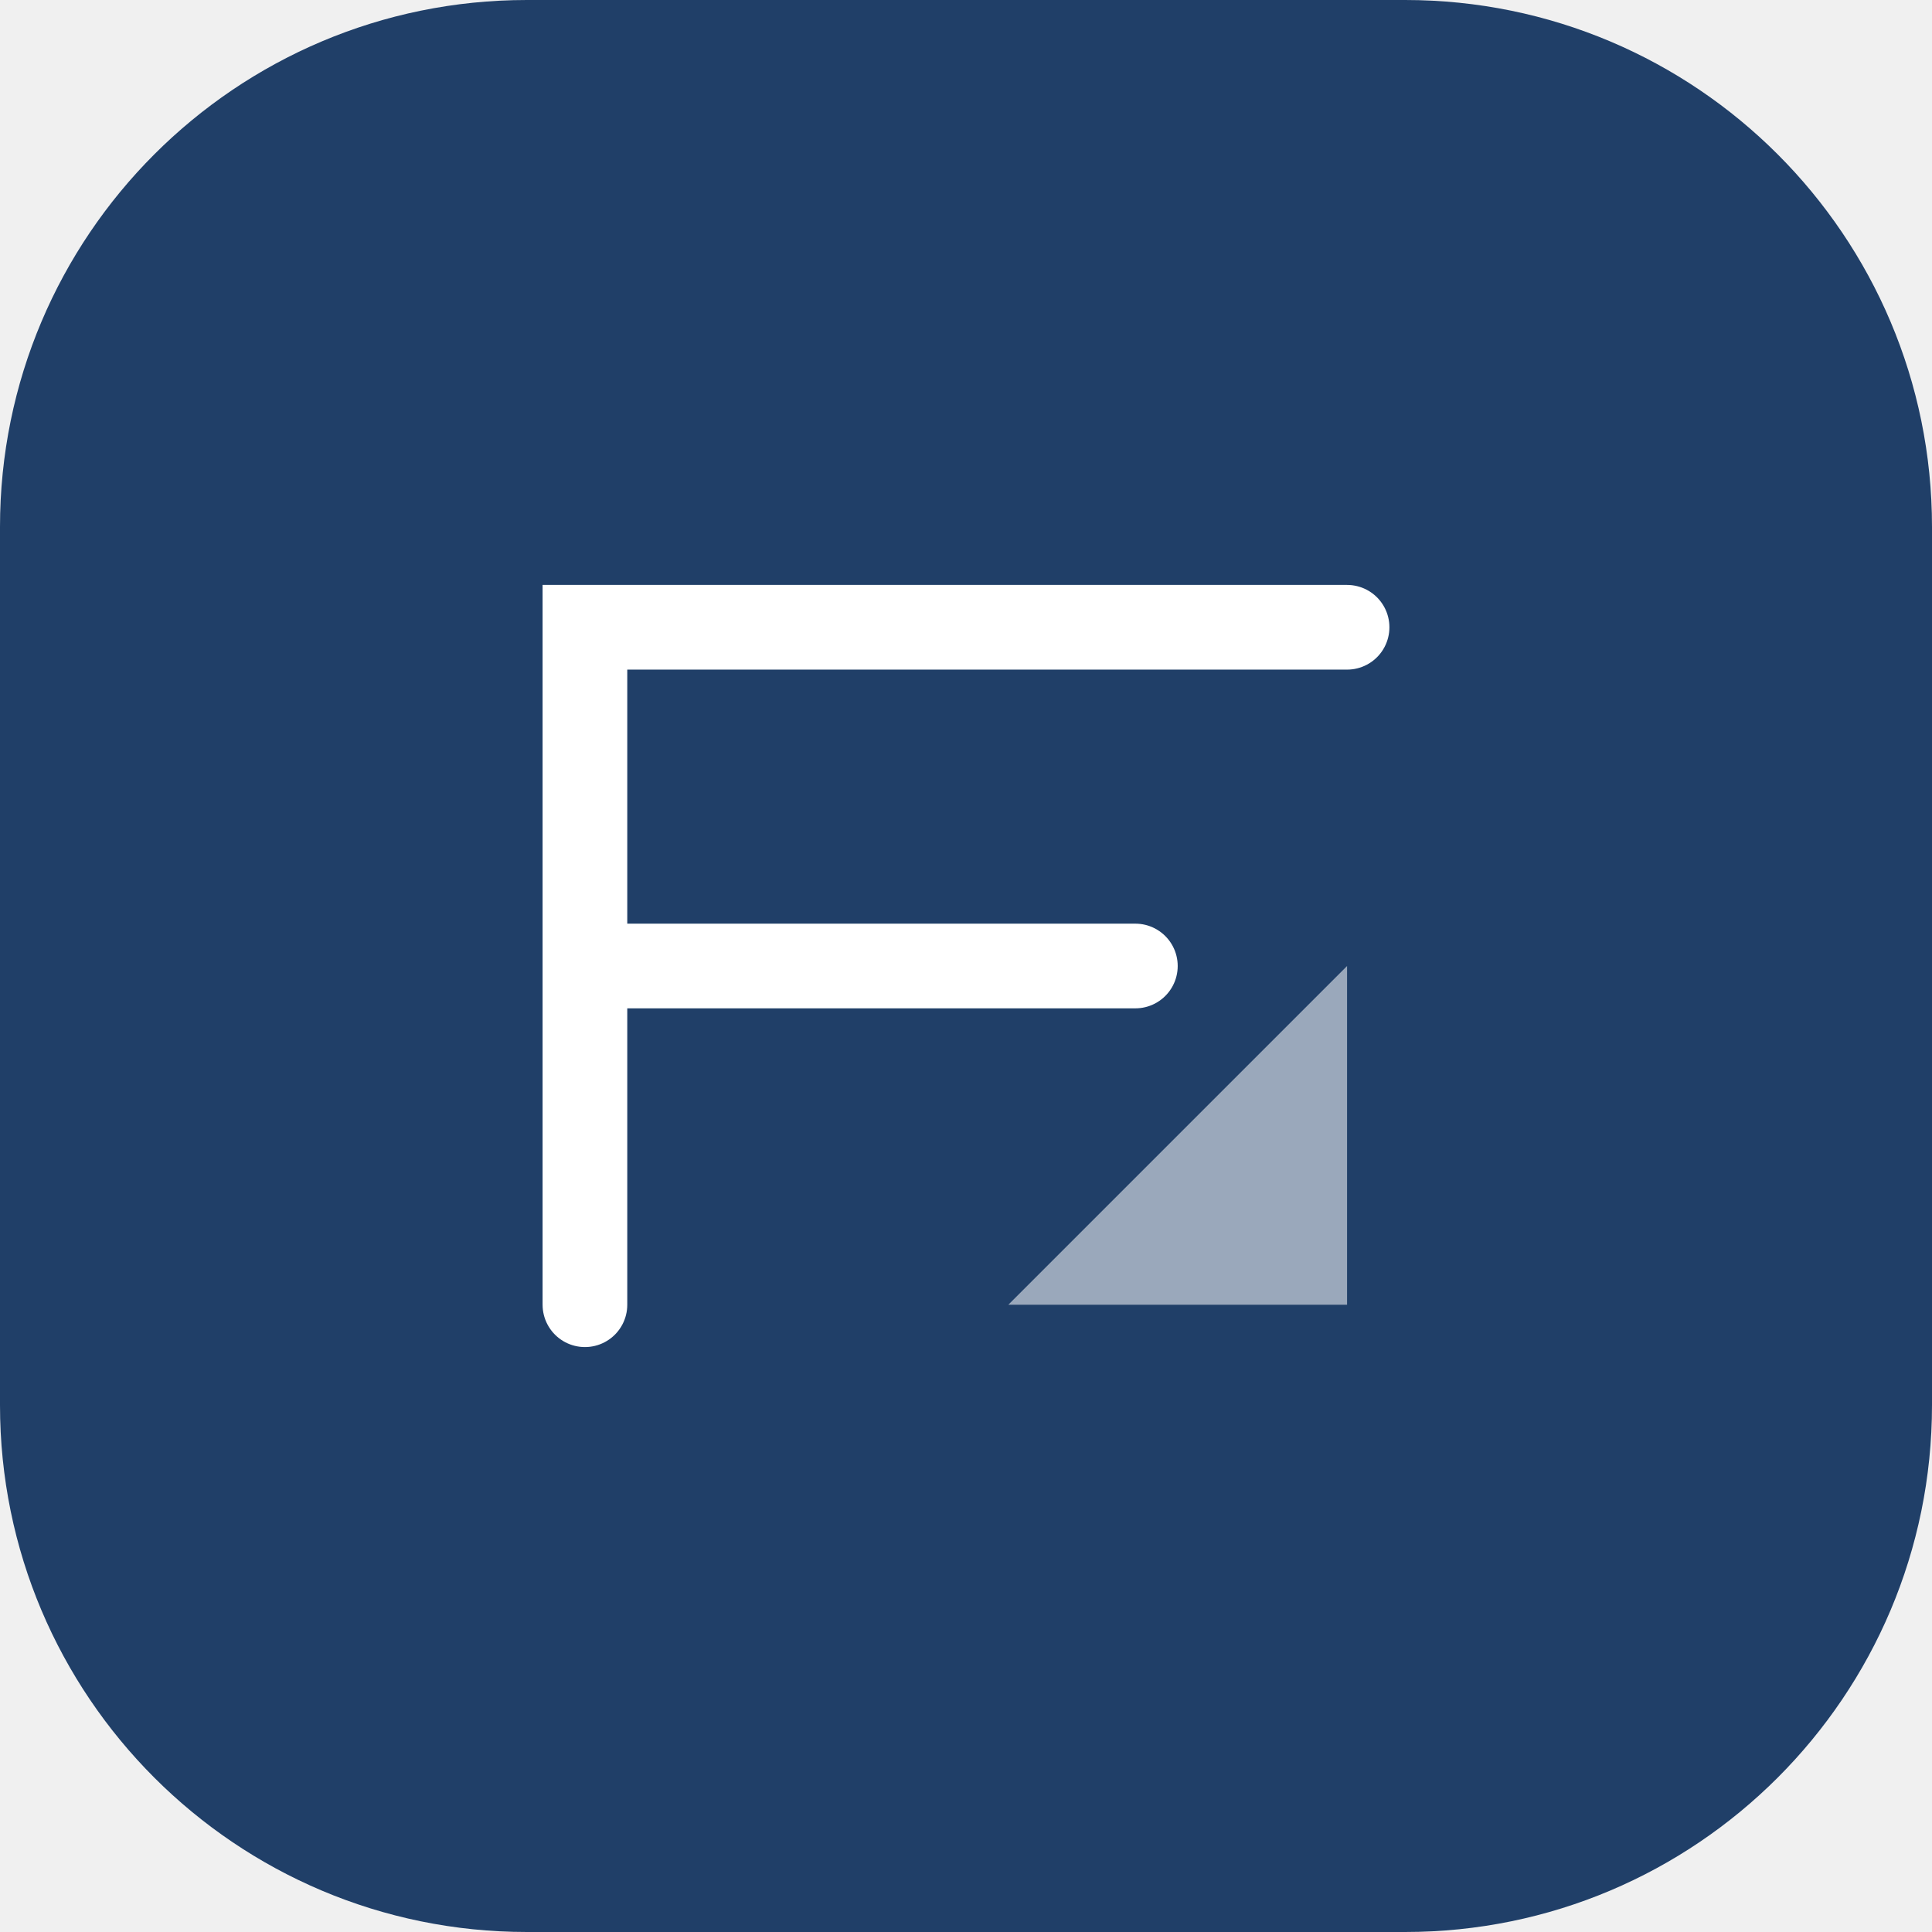
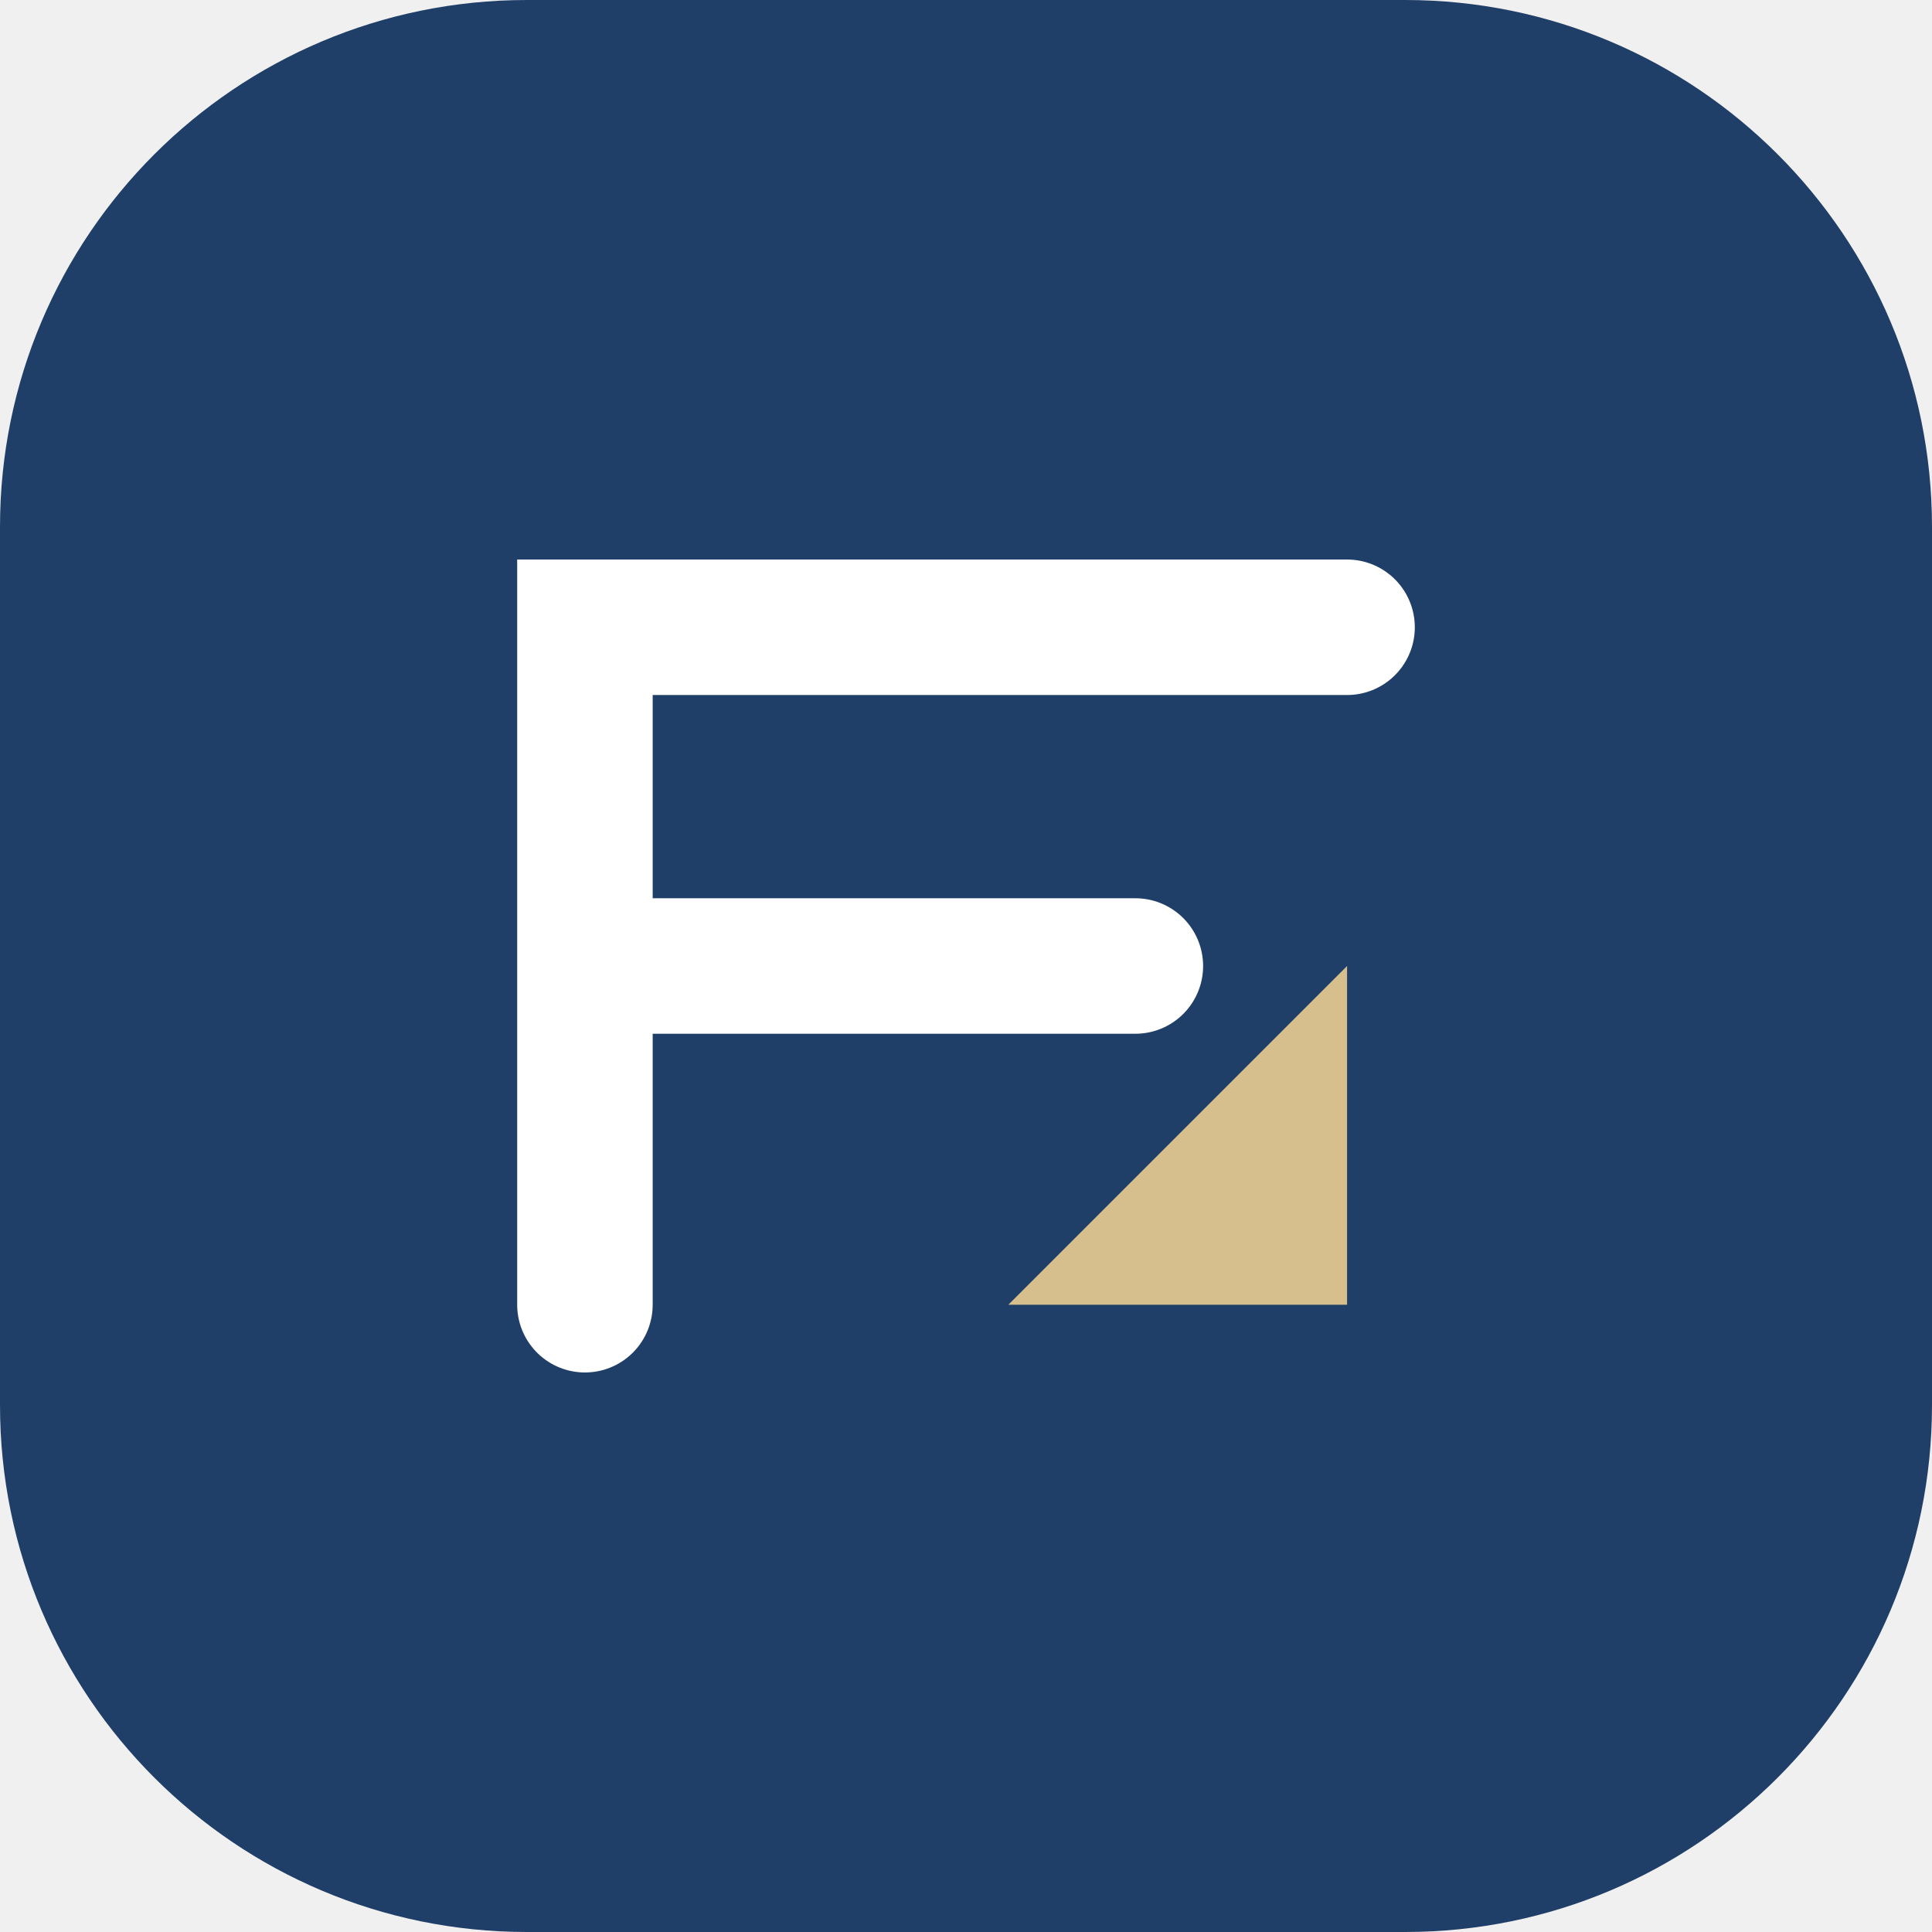
<svg xmlns="http://www.w3.org/2000/svg" width="44" height="44" viewBox="0 0 44 44" fill="none">
  <rect width="44" height="44" rx="12" fill="#203f68" />
  <g transform="translate(8.5 8.5) scale(.9642857)">
-     <path d="M5 22V6h18M5 14h13" stroke="#fff" stroke-width="2" stroke-linecap="round" />
-     <path d="m15 22 8-8v8h-8Z" fill="#fff" opacity=".55" />
+     <path d="M5 22V6h18M5 14h13" stroke="#fff" stroke-width="3.2" stroke-linecap="round" />
+     <path d="m15 22 8-8v8h-8Z" fill="#d6bf8d" />
  </g>
</svg>
